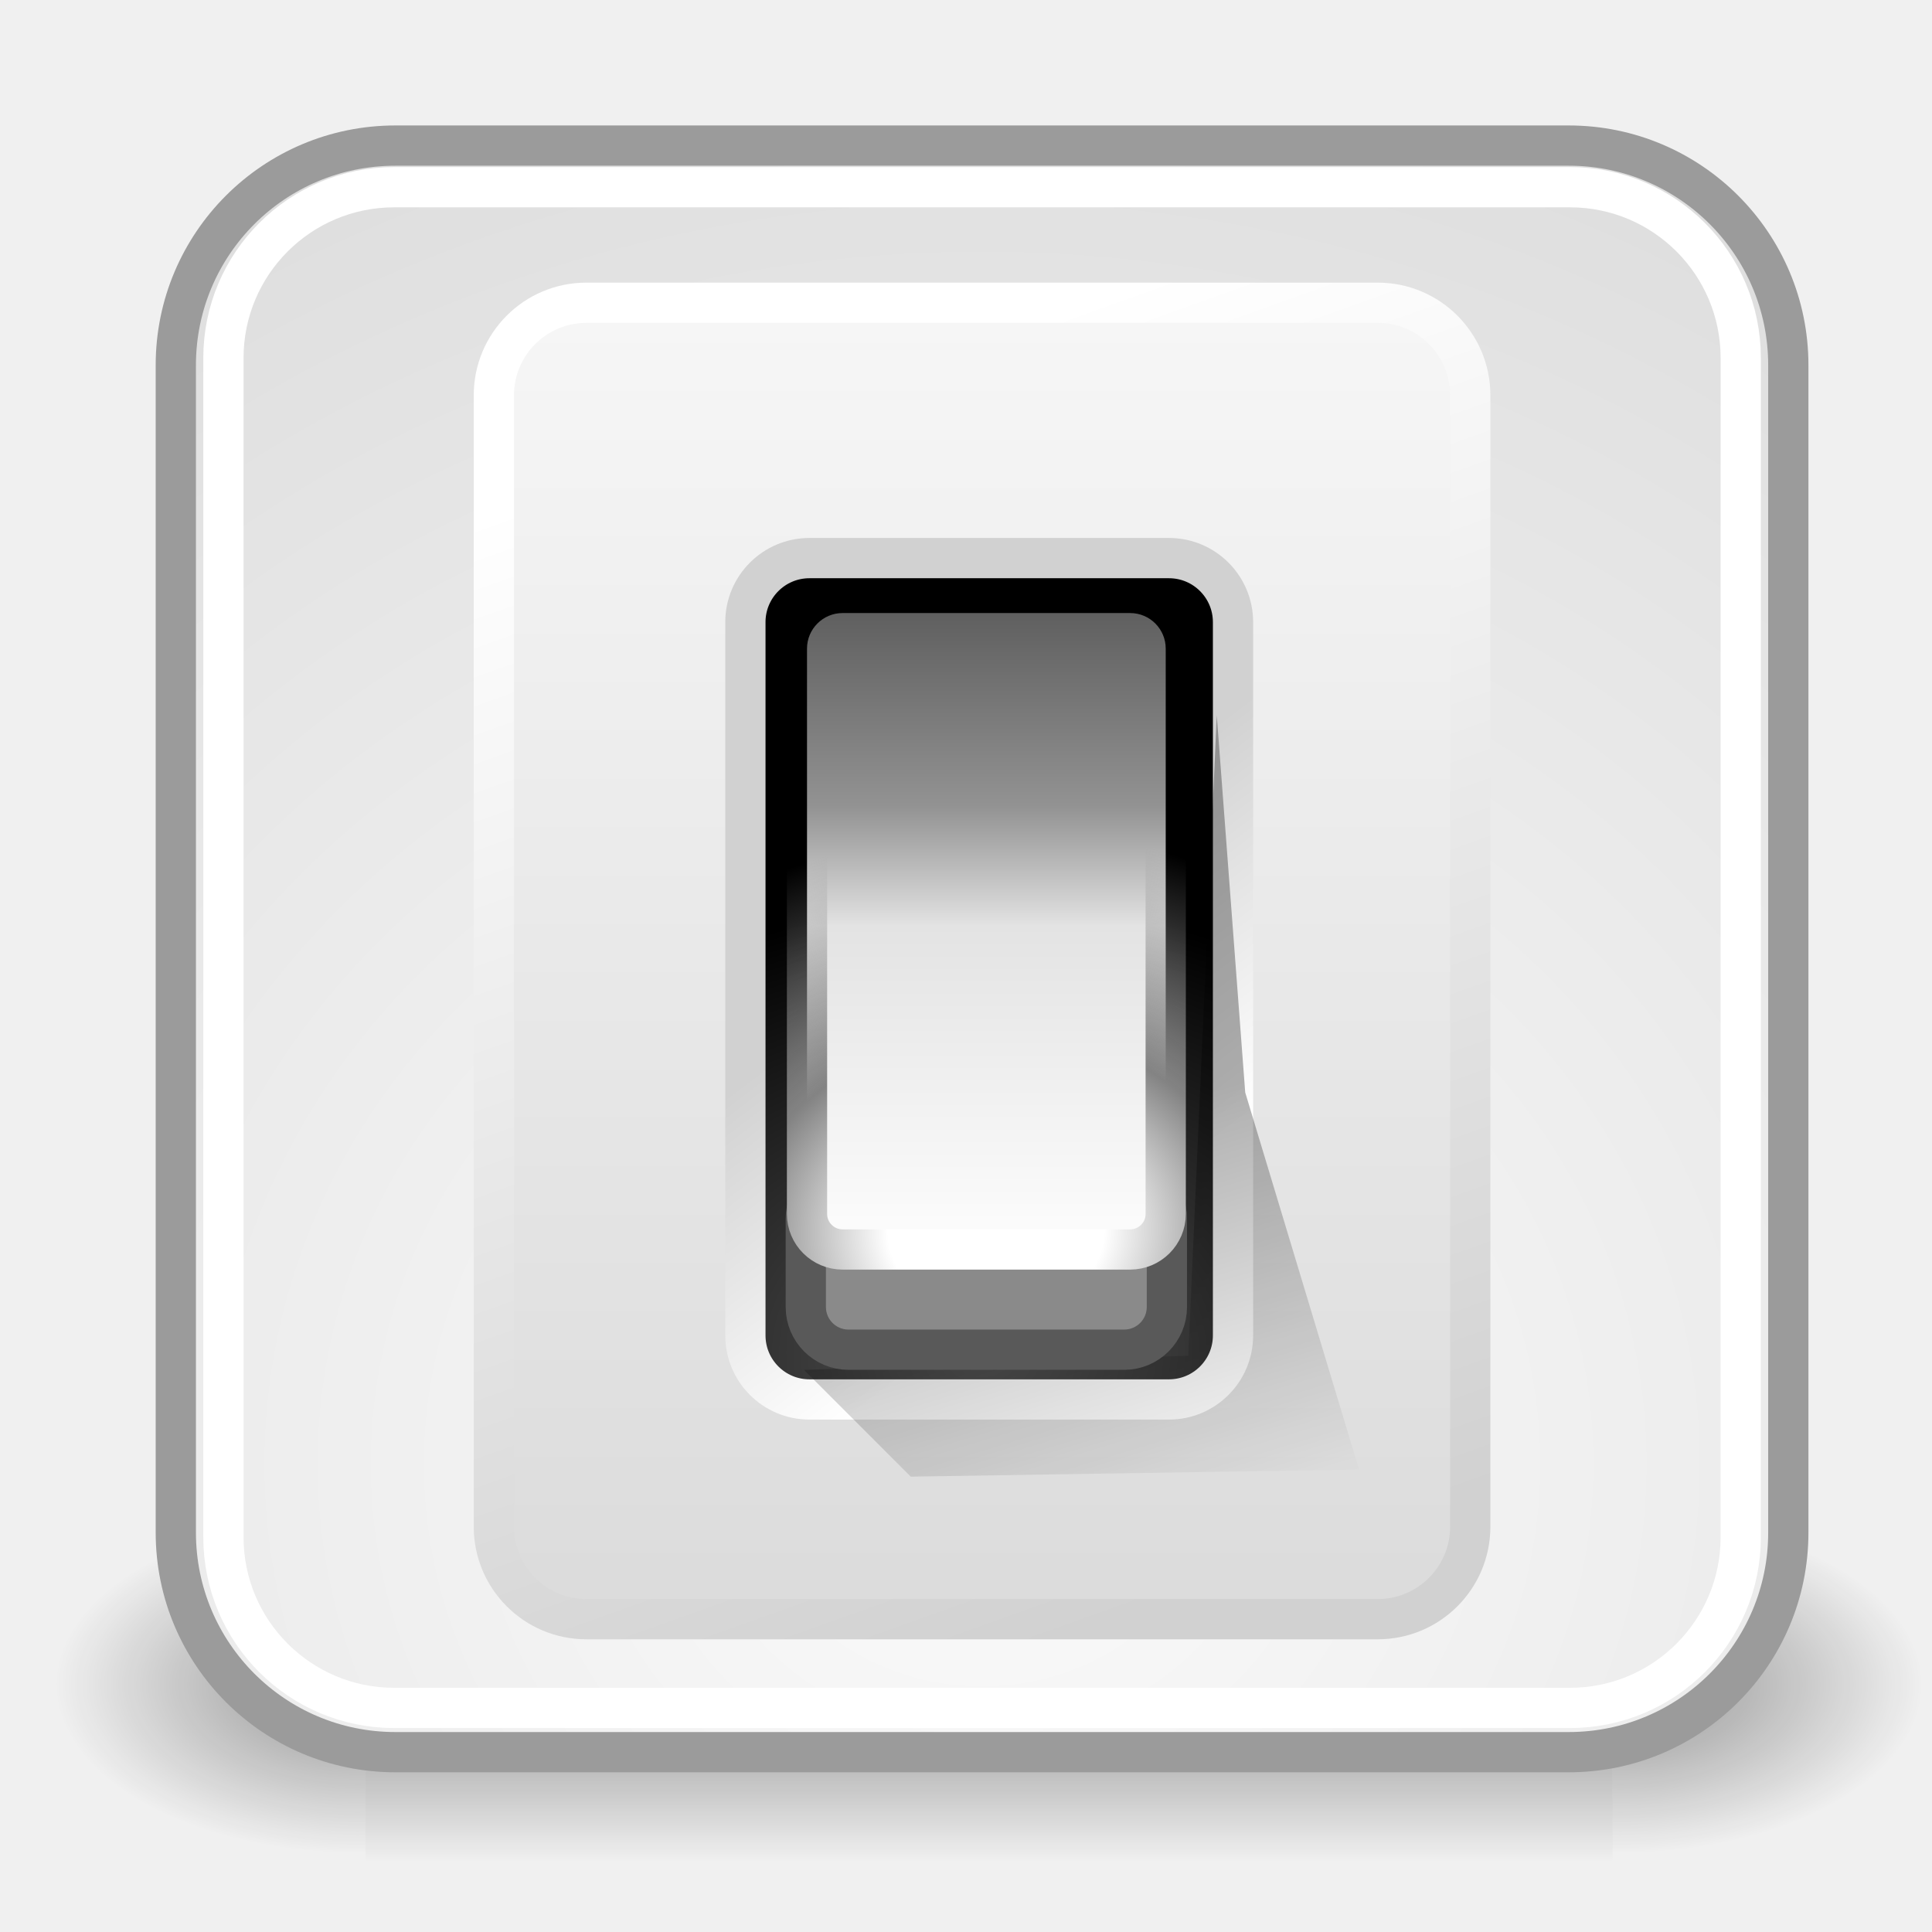
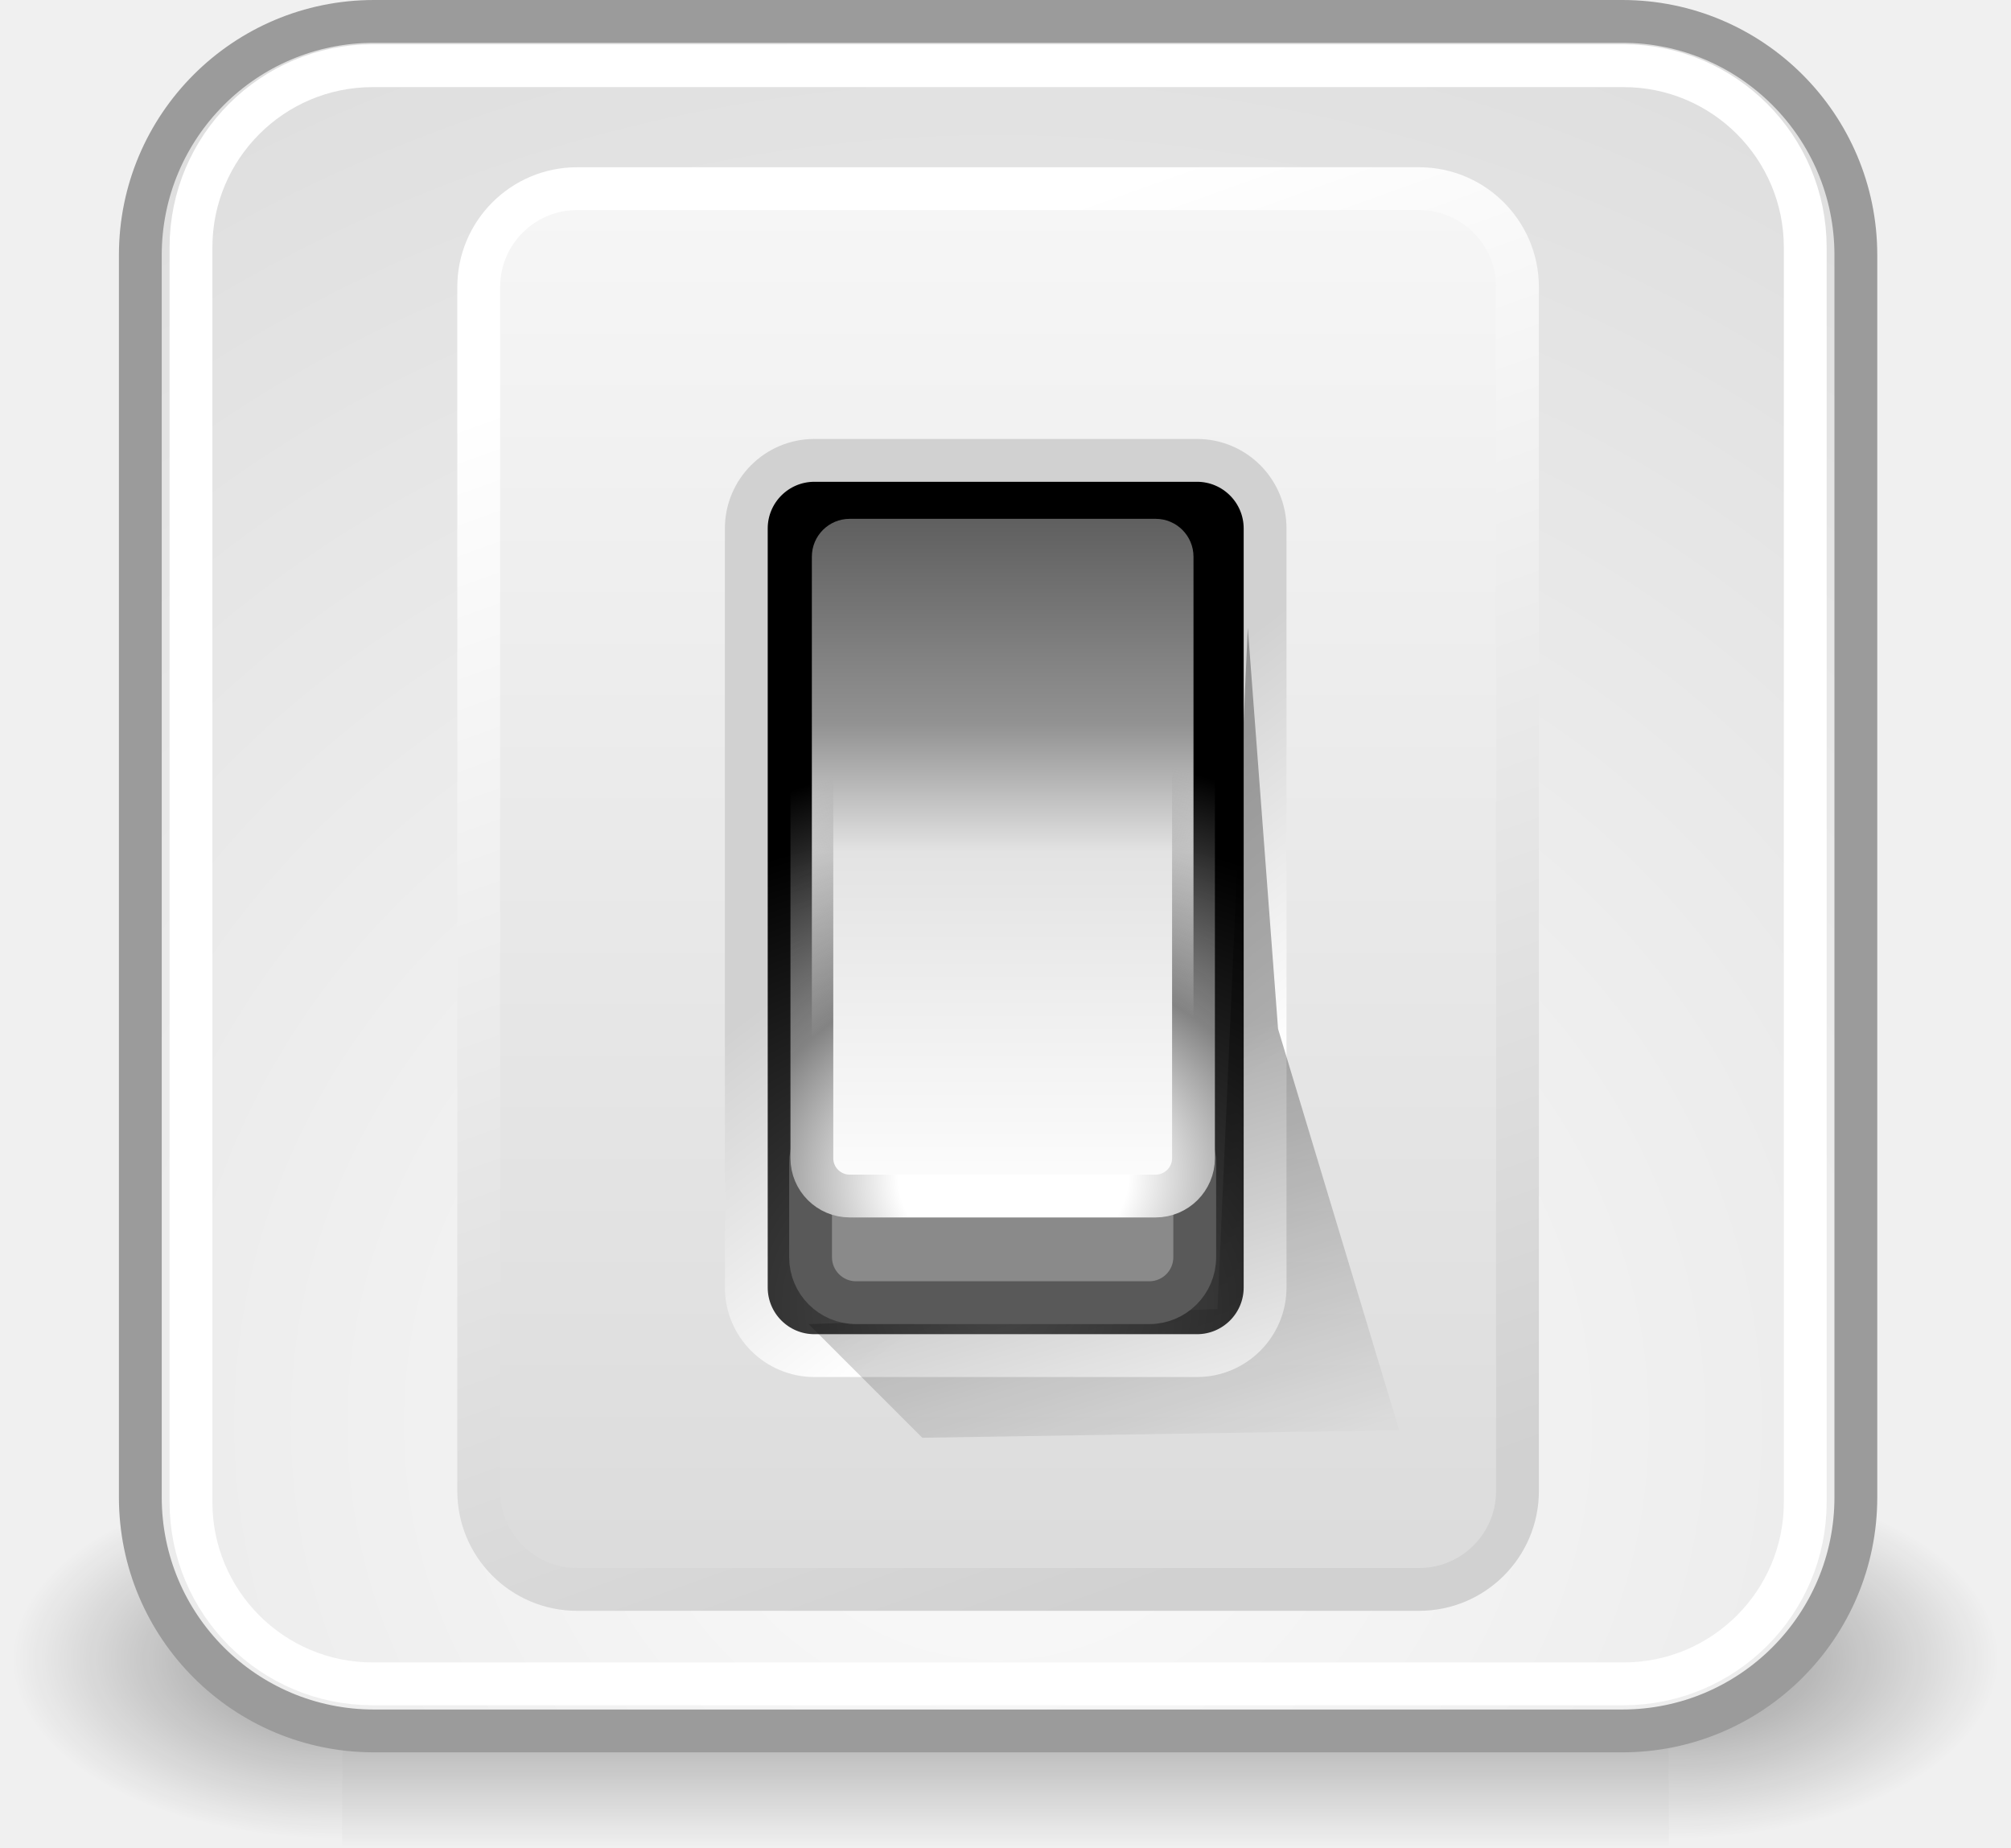
- <svg xmlns="http://www.w3.org/2000/svg" xmlns:xlink="http://www.w3.org/1999/xlink" height="48" width="48">
-   <radialGradient id="a" cx="605.714" cy="486.648" gradientTransform="matrix(-2.774389 0 0 1.969706 112.7623 -872.8854)" gradientUnits="userSpaceOnUse" r="117.143" xlink:href="#b" />
+ <svg xmlns="http://www.w3.org/2000/svg" xmlns:xlink="http://www.w3.org/1999/xlink" height="43.133" width="46.962">
+   <radialGradient id="a" cx="605.714" cy="486.648" gradientTransform="matrix(-.06416895 0 0 .03581591 46.66087 21.3033)" gradientUnits="userSpaceOnUse" r="117.143" xlink:href="#b" />
  <linearGradient id="b">
    <stop offset="0" />
    <stop offset="1" stop-opacity="0" />
  </linearGradient>
-   <radialGradient id="c" cx="605.714" cy="486.648" gradientTransform="matrix(2.774389 0 0 1.969706 -1891.633 -872.8854)" gradientUnits="userSpaceOnUse" r="117.143" xlink:href="#b" />
-   <linearGradient id="d" gradientTransform="matrix(2.774389 0 0 1.969706 -1892.179 -872.8854)" gradientUnits="userSpaceOnUse" x1="302.857" x2="302.857" y1="366.648" y2="609.505">
+   <radialGradient id="c" cx="605.714" cy="486.648" gradientTransform="matrix(.06416895 0 0 .03581591 .301129 21.3033)" gradientUnits="userSpaceOnUse" r="117.143" xlink:href="#b" />
+   <linearGradient id="d" gradientTransform="matrix(.06416895 0 0 .03581591 .2885 21.3033)" gradientUnits="userSpaceOnUse" x1="302.857" x2="302.857" y1="366.648" y2="609.505">
    <stop offset="0" stop-opacity="0" />
    <stop offset=".5" />
    <stop offset="1" stop-opacity="0" />
  </linearGradient>
  <linearGradient id="e">
    <stop offset="0" stop-color="#fff" />
    <stop offset="1" stop-color="#d1d1d1" />
  </linearGradient>
  <linearGradient id="f">
    <stop offset="0" stop-color="#fbfbfb" />
    <stop offset="1" stop-color="#dcdcdc" />
  </linearGradient>
-   <radialGradient id="g" cx="24.446" cy="35.878" gradientTransform="matrix(1.995058 0 0 1.855412 -24.37145 -30.2043)" gradientUnits="userSpaceOnUse" r="20.531" xlink:href="#f" />
+   <radialGradient id="g" cx="24.446" cy="35.878" gradientTransform="matrix(1.995058 0 0 1.855412 -25.46242 -33.3213)" gradientUnits="userSpaceOnUse" r="20.531" xlink:href="#f" />
  <linearGradient id="h" gradientTransform="matrix(1.045319 0 0 .957884 -1.154429 1.415543)" gradientUnits="userSpaceOnUse" x1="20.092" x2="31.799" xlink:href="#e" y1="8.947" y2="38.947" />
  <linearGradient id="i" gradientTransform="matrix(.984324 0 0 .957884 .336637 1.415543)" gradientUnits="userSpaceOnUse" x1="24.446" x2="24.446" xlink:href="#f" y1=".498" y2="39.447" />
  <linearGradient id="j" gradientTransform="matrix(.476329 0 0 .627721 12.7549 9.156933)" gradientUnits="userSpaceOnUse" x1="31.597" x2="24.446" xlink:href="#e" y1="33.448" y2="21.067" />
  <radialGradient id="k" cx="24.399" cy="29.1" gradientTransform="matrix(2.407878 0 0 1.86105 -34.35094 -20.55775)" gradientUnits="userSpaceOnUse" r="6.027">
    <stop offset="0" stop-color="#525252" />
    <stop offset="1" />
  </radialGradient>
  <linearGradient id="l" gradientTransform="matrix(1.059222 0 0 .808101 -1.234132 4.001391)" gradientUnits="userSpaceOnUse" x1="22.586" x2="22.586" y1="34.15" y2="11.043">
    <stop offset="0" stop-color="#fff" />
    <stop offset=".46" stop-color="#e3e3e3" />
    <stop offset=".62" stop-color="#dadada" stop-opacity=".671" />
    <stop offset="1" stop-color="#d1d1d1" stop-opacity=".343" />
  </linearGradient>
  <linearGradient id="m" gradientUnits="userSpaceOnUse" x1="25.279" x2="28.284" xlink:href="#b" y1="28.555" y2="38.454" />
  <radialGradient id="n" cx="24.484" cy="29.61" gradientTransform="matrix(2.777122 -.08126449 .06891211 2.223012 -45.28558 -33.24798)" gradientUnits="userSpaceOnUse" r="4.477">
    <stop offset="0" stop-color="#fff" />
    <stop offset=".216" stop-color="#fff" />
    <stop offset=".5" stop-color="#838383" />
    <stop offset="1" stop-color="#838383" stop-opacity="0" />
  </radialGradient>
-   <path d="m-1559.252-150.697h1339.633v478.357h-1339.633z" fill="url(#d)" opacity=".402" transform="matrix(.02312904 0 0 .01818338 45.14375 40.29231)" />
-   <path d="m-219.619-150.68v478.331c142.874.9 345.4-107.17 345.4-239.196 0-132.027-159.437-239.135-345.4-239.135z" fill="url(#c)" opacity=".402" transform="matrix(.02312904 0 0 .01818338 45.14375 40.29231)" />
-   <path d="m-1559.252-150.68v478.331c-142.874.9-345.4-107.17-345.4-239.196 0-132.027 159.437-239.135 345.4-239.135z" fill="url(#a)" opacity=".402" transform="matrix(.02312904 0 0 .01818338 45.14375 40.29231)" />
-   <rect fill="url(#g)" fill-rule="evenodd" height="39.915" rx="5.455" stroke="#9b9b9b" stroke-linejoin="bevel" stroke-miterlimit="10" width="40.062" x="4.368" y="3.617" />
-   <rect fill="none" height="37.782" rx="4.243" stroke="#fff" stroke-linejoin="bevel" stroke-miterlimit="10" width="37.697" x="5.551" y="4.651" />
-   <g fill-rule="evenodd">
+   <g stroke-width=".021">
+     <path d="m7.989 34.435h30.984v8.698h-30.984z" fill="url(#d)" opacity=".402" />
+     <path d="m38.973 34.435v8.698c3.305.016 7.989-1.949 7.989-4.349 0-2.401-3.688-4.348-7.989-4.348z" fill="url(#c)" opacity=".402" />
+     <path d="m7.989 34.435v8.698c-3.305.016-7.989-1.949-7.989-4.349 0-2.401 3.688-4.348 7.989-4.348z" fill="url(#a)" opacity=".402" />
+   </g>
+   <rect fill="url(#g)" fill-rule="evenodd" height="39.915" rx="5.455" stroke="#9b9b9b" stroke-linejoin="bevel" stroke-miterlimit="10" width="40.062" x="3.277" y=".5" />
+   <rect fill="none" height="37.782" rx="4.243" stroke="#fff" stroke-linejoin="bevel" stroke-miterlimit="10" width="37.697" x="4.46" y="1.534" />
+   <g fill-rule="evenodd" transform="translate(-1.090966 -3.117)">
    <rect fill="url(#i)" height="32.706" rx="2.298" stroke="url(#h)" stroke-linejoin="bevel" stroke-miterlimit="10" width="24.258" x="12.27" y="7.522" />
    <rect fill="url(#k)" height="20.903" rx="1.591" stroke="url(#j)" stroke-linejoin="bevel" stroke-miterlimit="10" width="12.115" x="18.519" y="13.866" />
    <path d="m19.976 34.035 2.652 2.652 11.137-.177s-2.828-9.369-2.828-9.369-.707-9.369-.707-9.369l-.707 15.91z" fill="url(#m)" opacity=".316" />
    <g stroke-linejoin="bevel" stroke-miterlimit="10">
      <rect fill="#8a8a8a" height="4.315" rx="1.061" stroke="#595959" width="8.971" x="20.02" y="29.218" />
      <rect fill="url(#l)" height="15.812" rx=".884" stroke="url(#n)" width="8.912" x="20.05" y="15.231" />
    </g>
  </g>
</svg>
